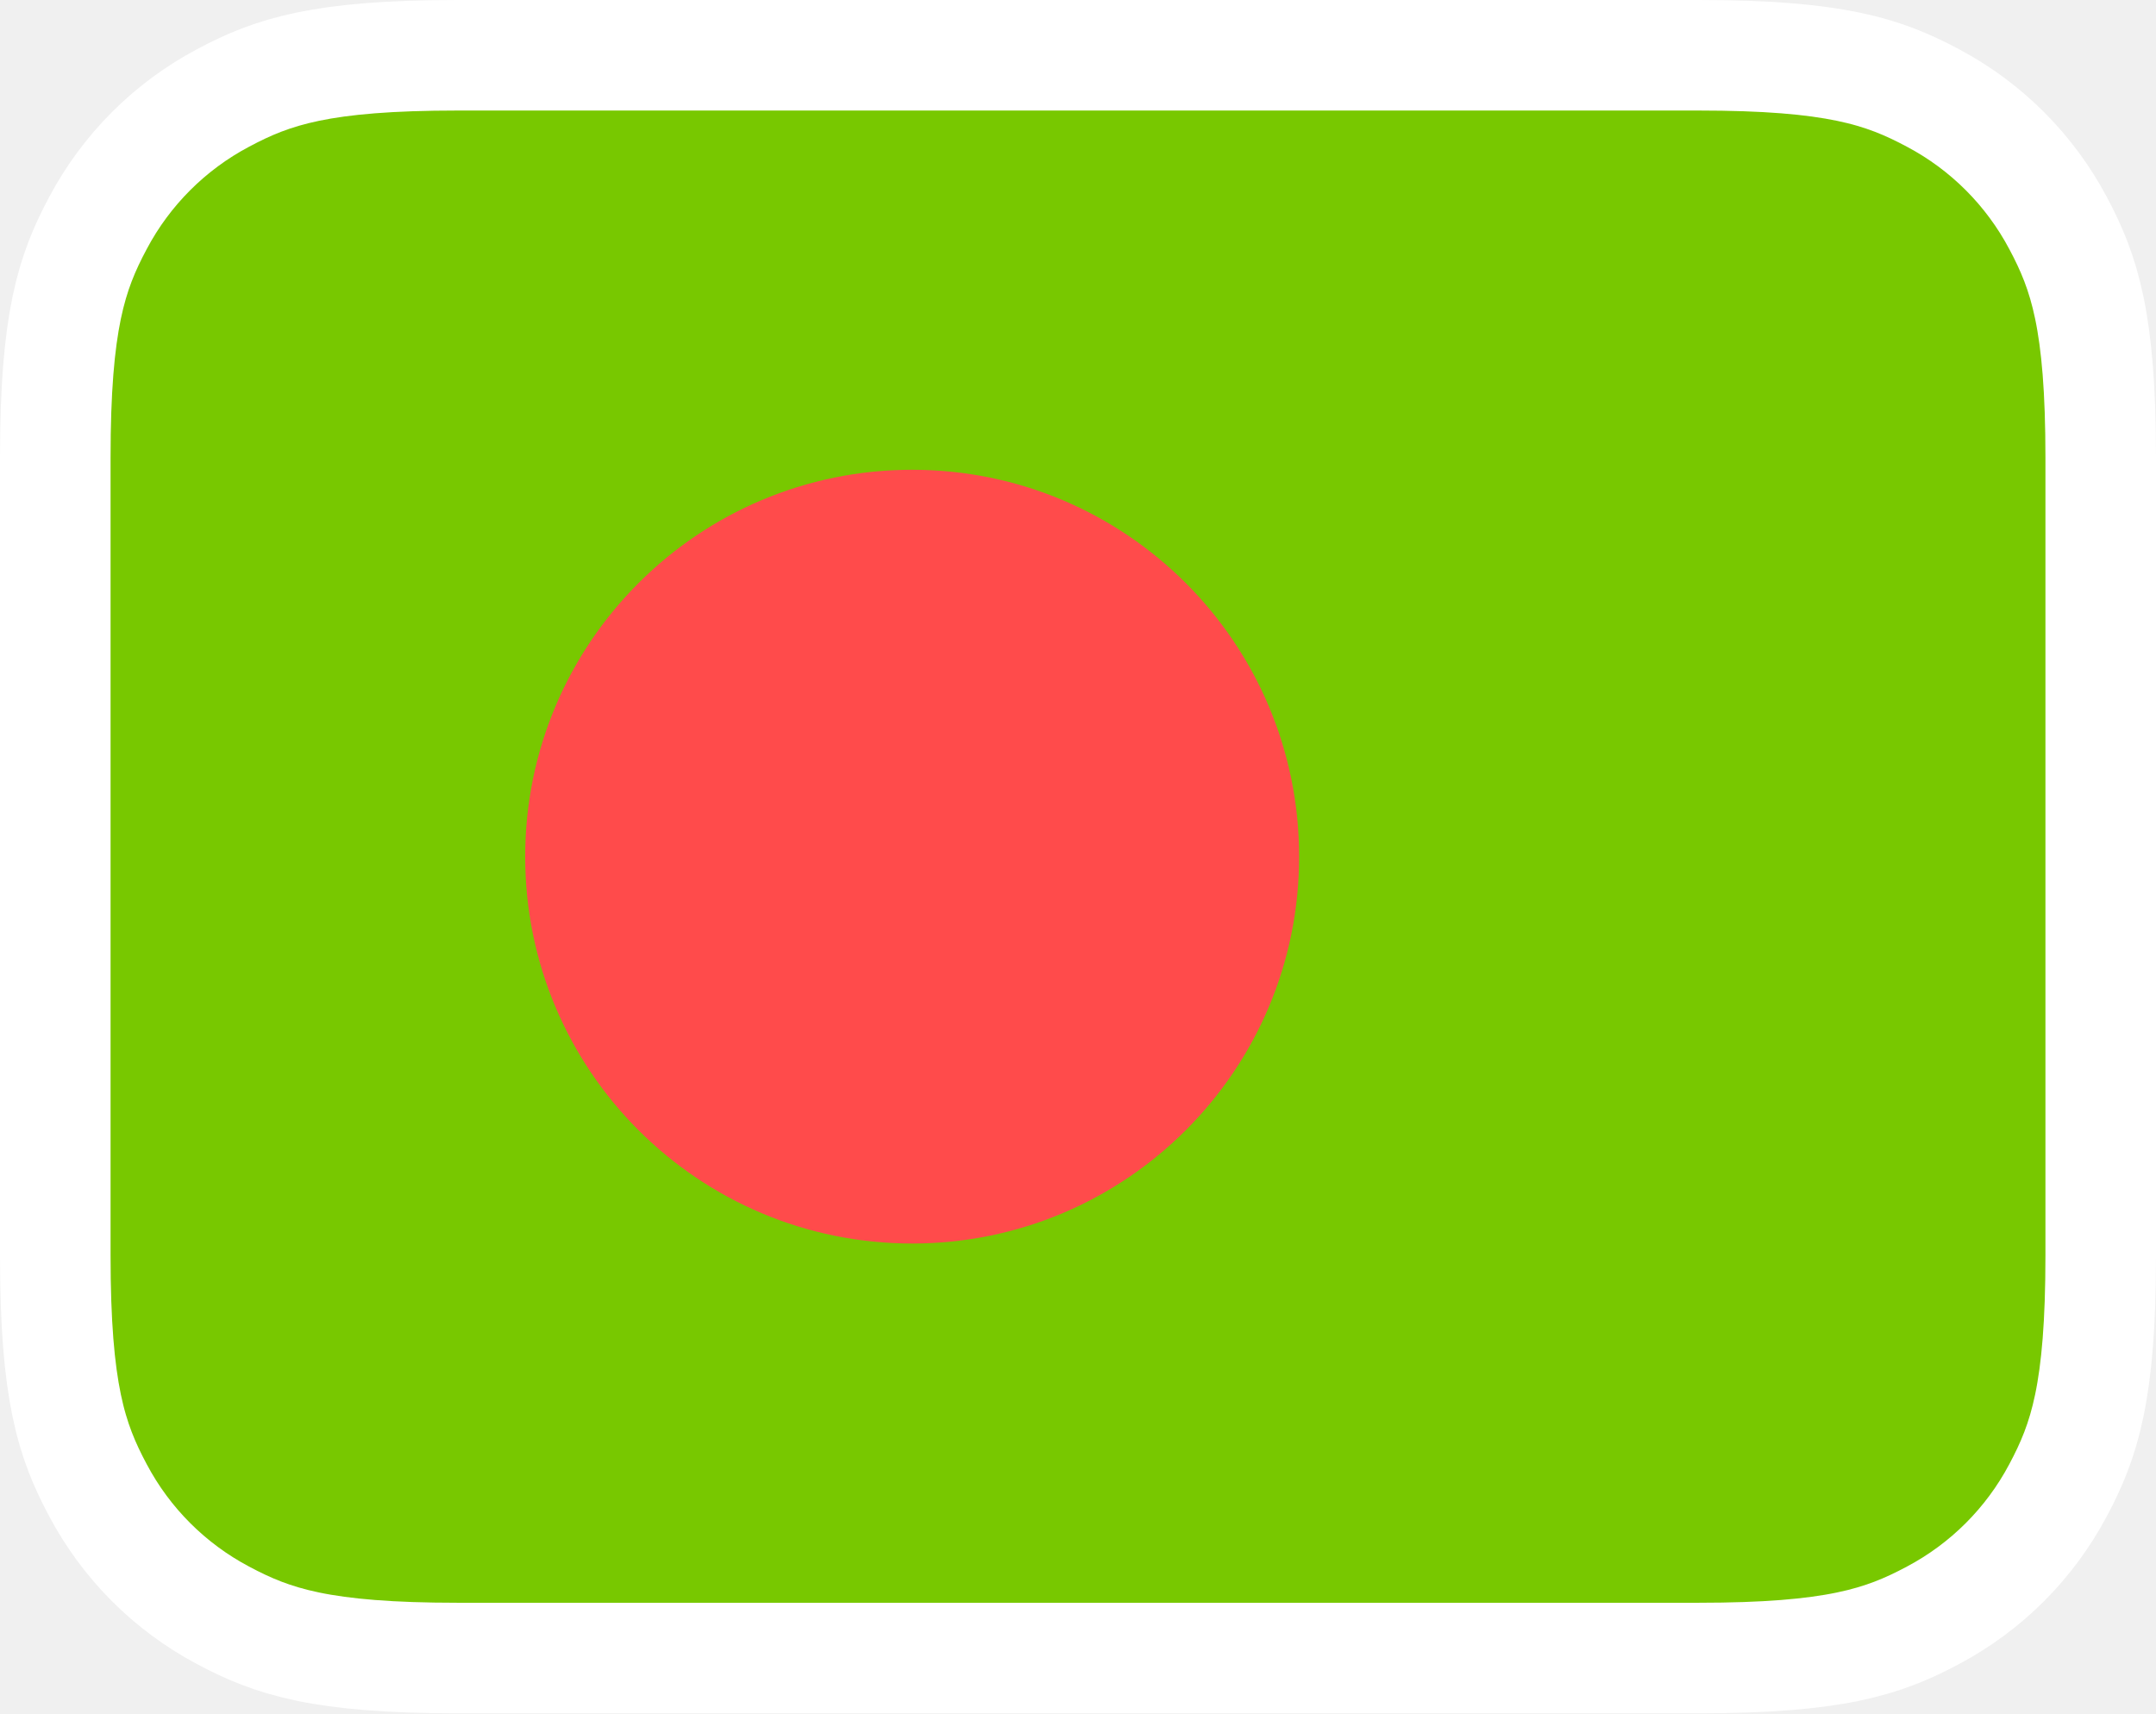
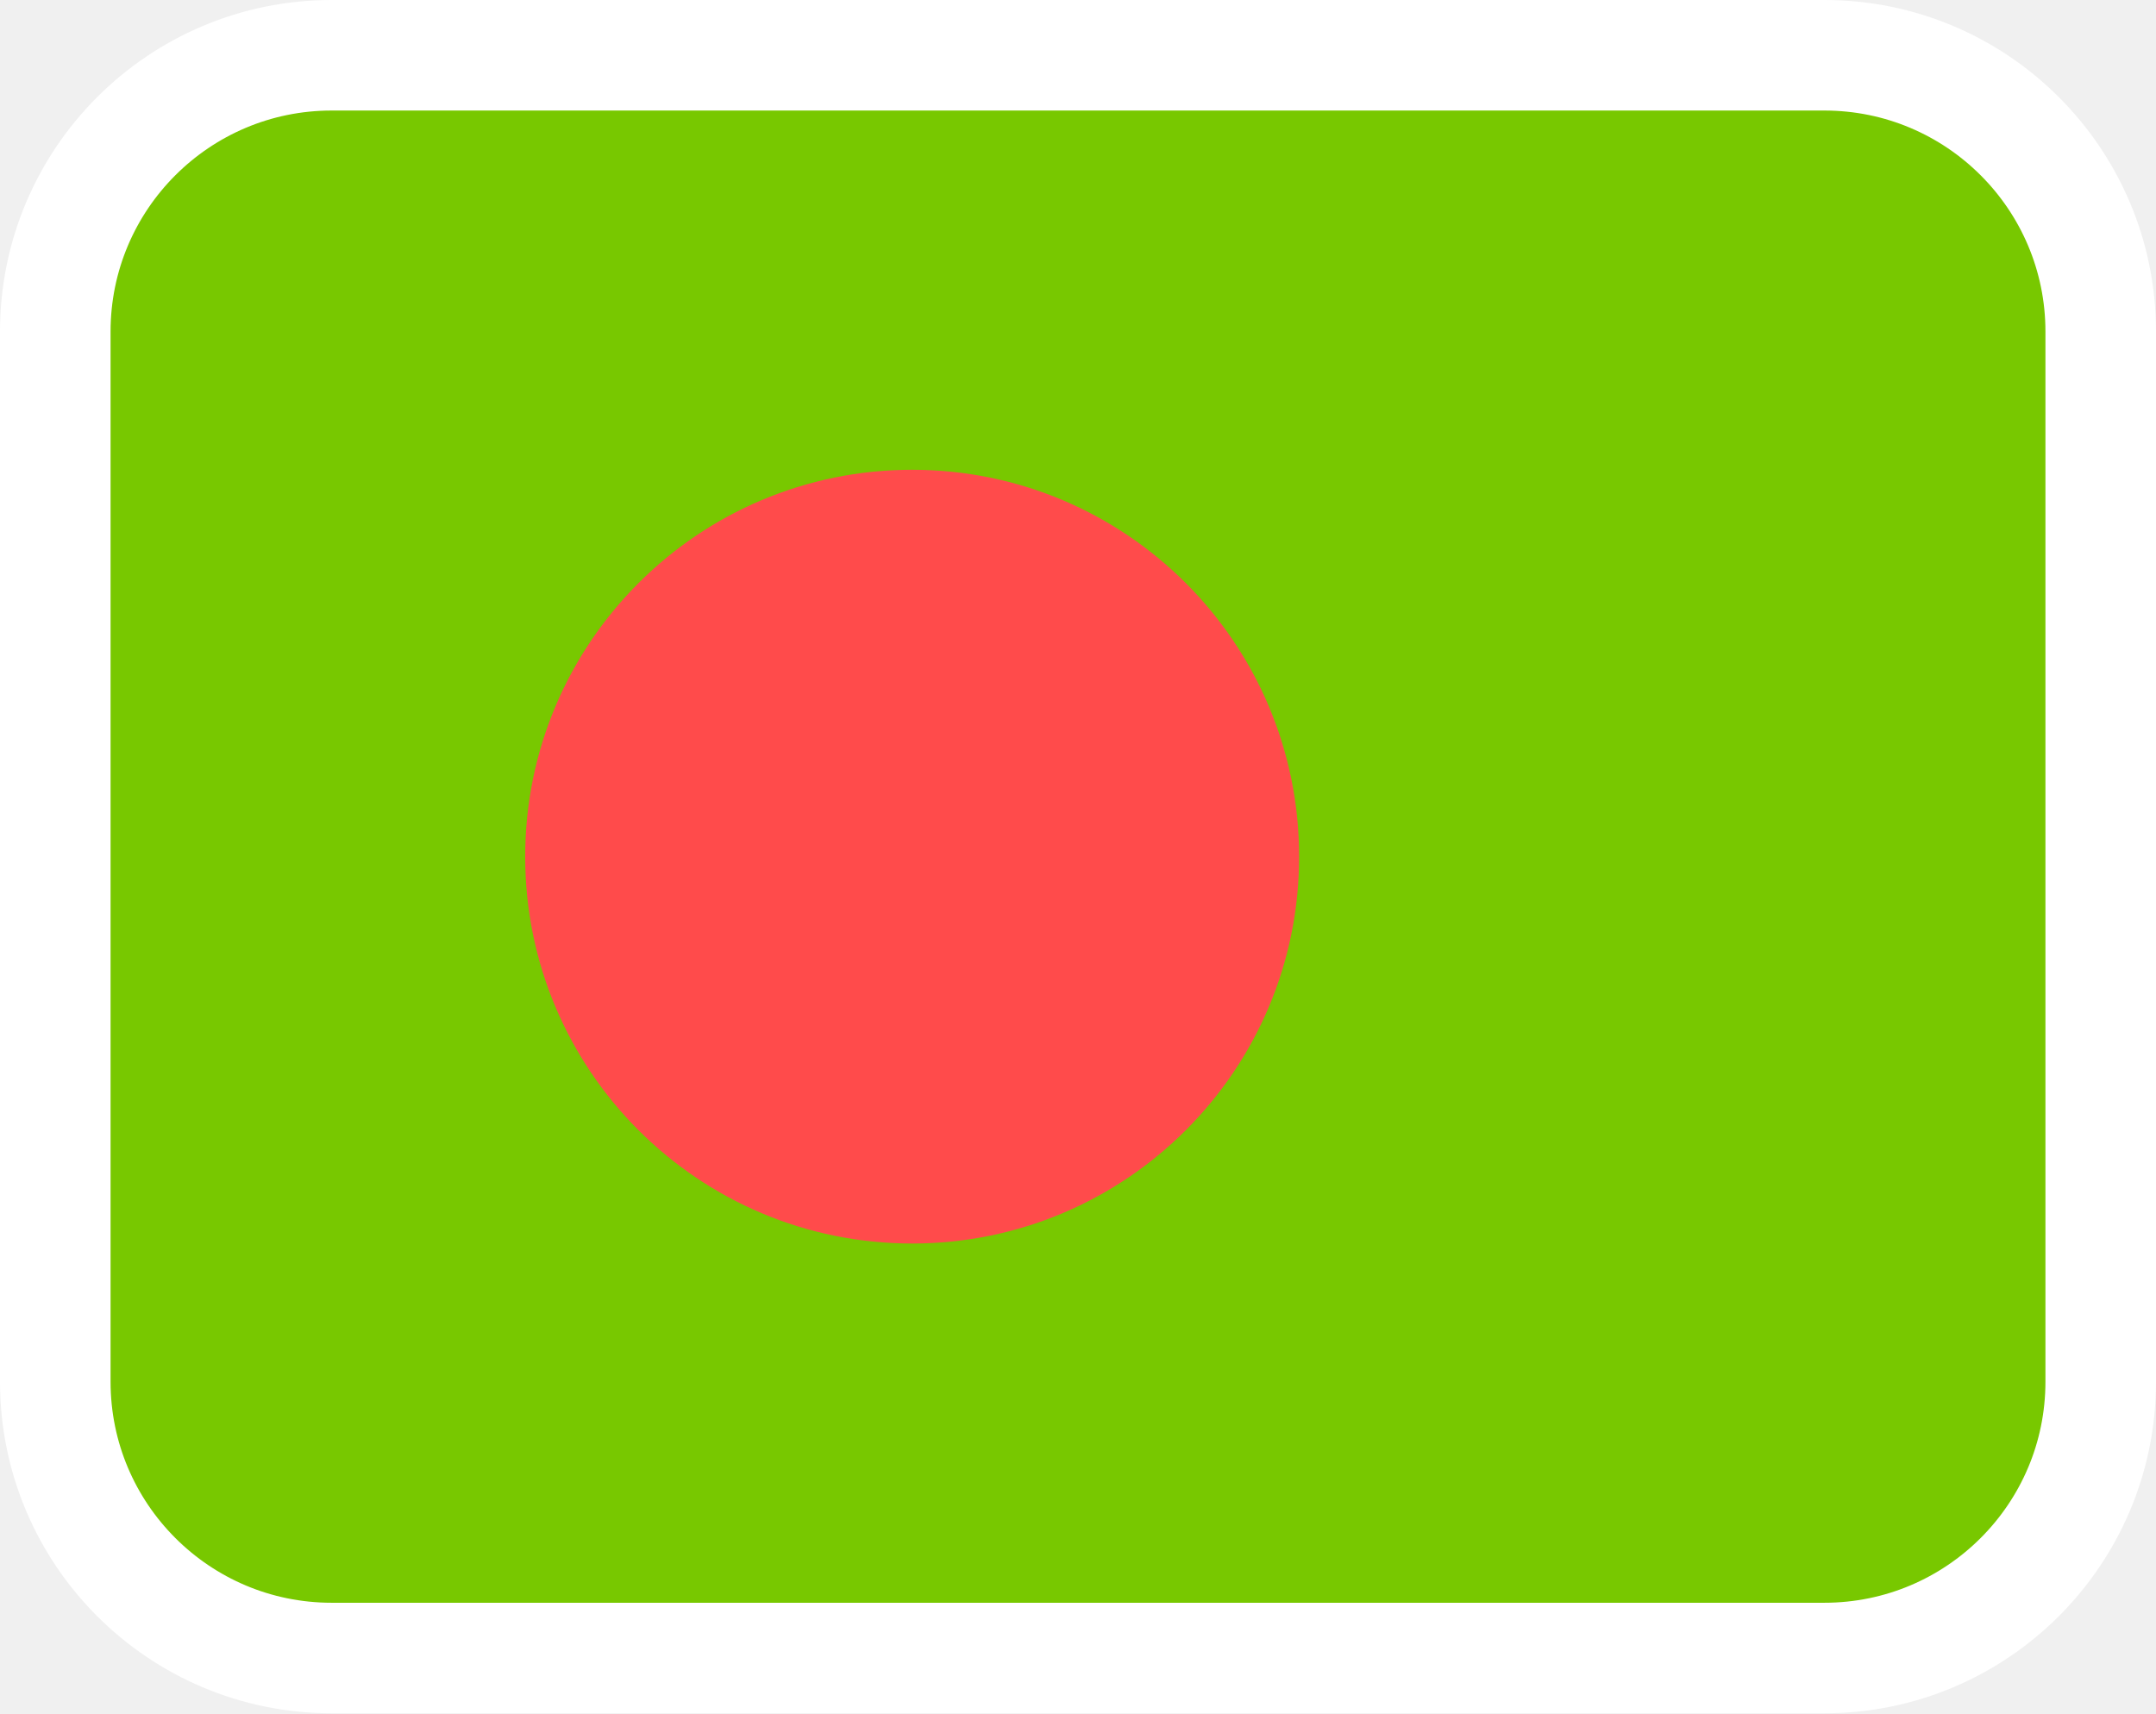
<svg xmlns="http://www.w3.org/2000/svg" width="78" height="62">
-   <path d="M61.437 2H16.563c-4.935 0-6.696.585-8.493 1.545A10.9 10.9 0 0 0 3.545 8.07C2.585 9.867 2 11.628 2 16.563v28.874c0 4.935.585 6.696 1.545 8.493a10.9 10.9 0 0 0 4.525 4.525c1.797.96 3.558 1.545 8.493 1.545h44.874c4.935 0 6.696-.585 8.493-1.545a10.9 10.9 0 0 0 4.525-4.525c.96-1.797 1.545-3.558 1.545-8.493V16.563c0-4.935-.585-6.696-1.545-8.493a10.9 10.9 0 0 0-4.525-4.525C68.133 2.585 66.372 2 61.437 2Z" style="fill:#78c800;fill-opacity:1;fill-rule:evenodd;stroke:#fff;stroke-width:4" />
-   <circle cx="33" cy="31" r="14" style="fill:#ff4b4b;fill-rule:nonzero;stroke:none;stroke-width:1" />
+   <rect x="2" y="2" width="74" height="58" rx="10" fill="#78c800" stroke="#fff" stroke-width="4" />
+   <circle cx="33" cy="31" r="14" fill="#ff4b4b" />
</svg>
